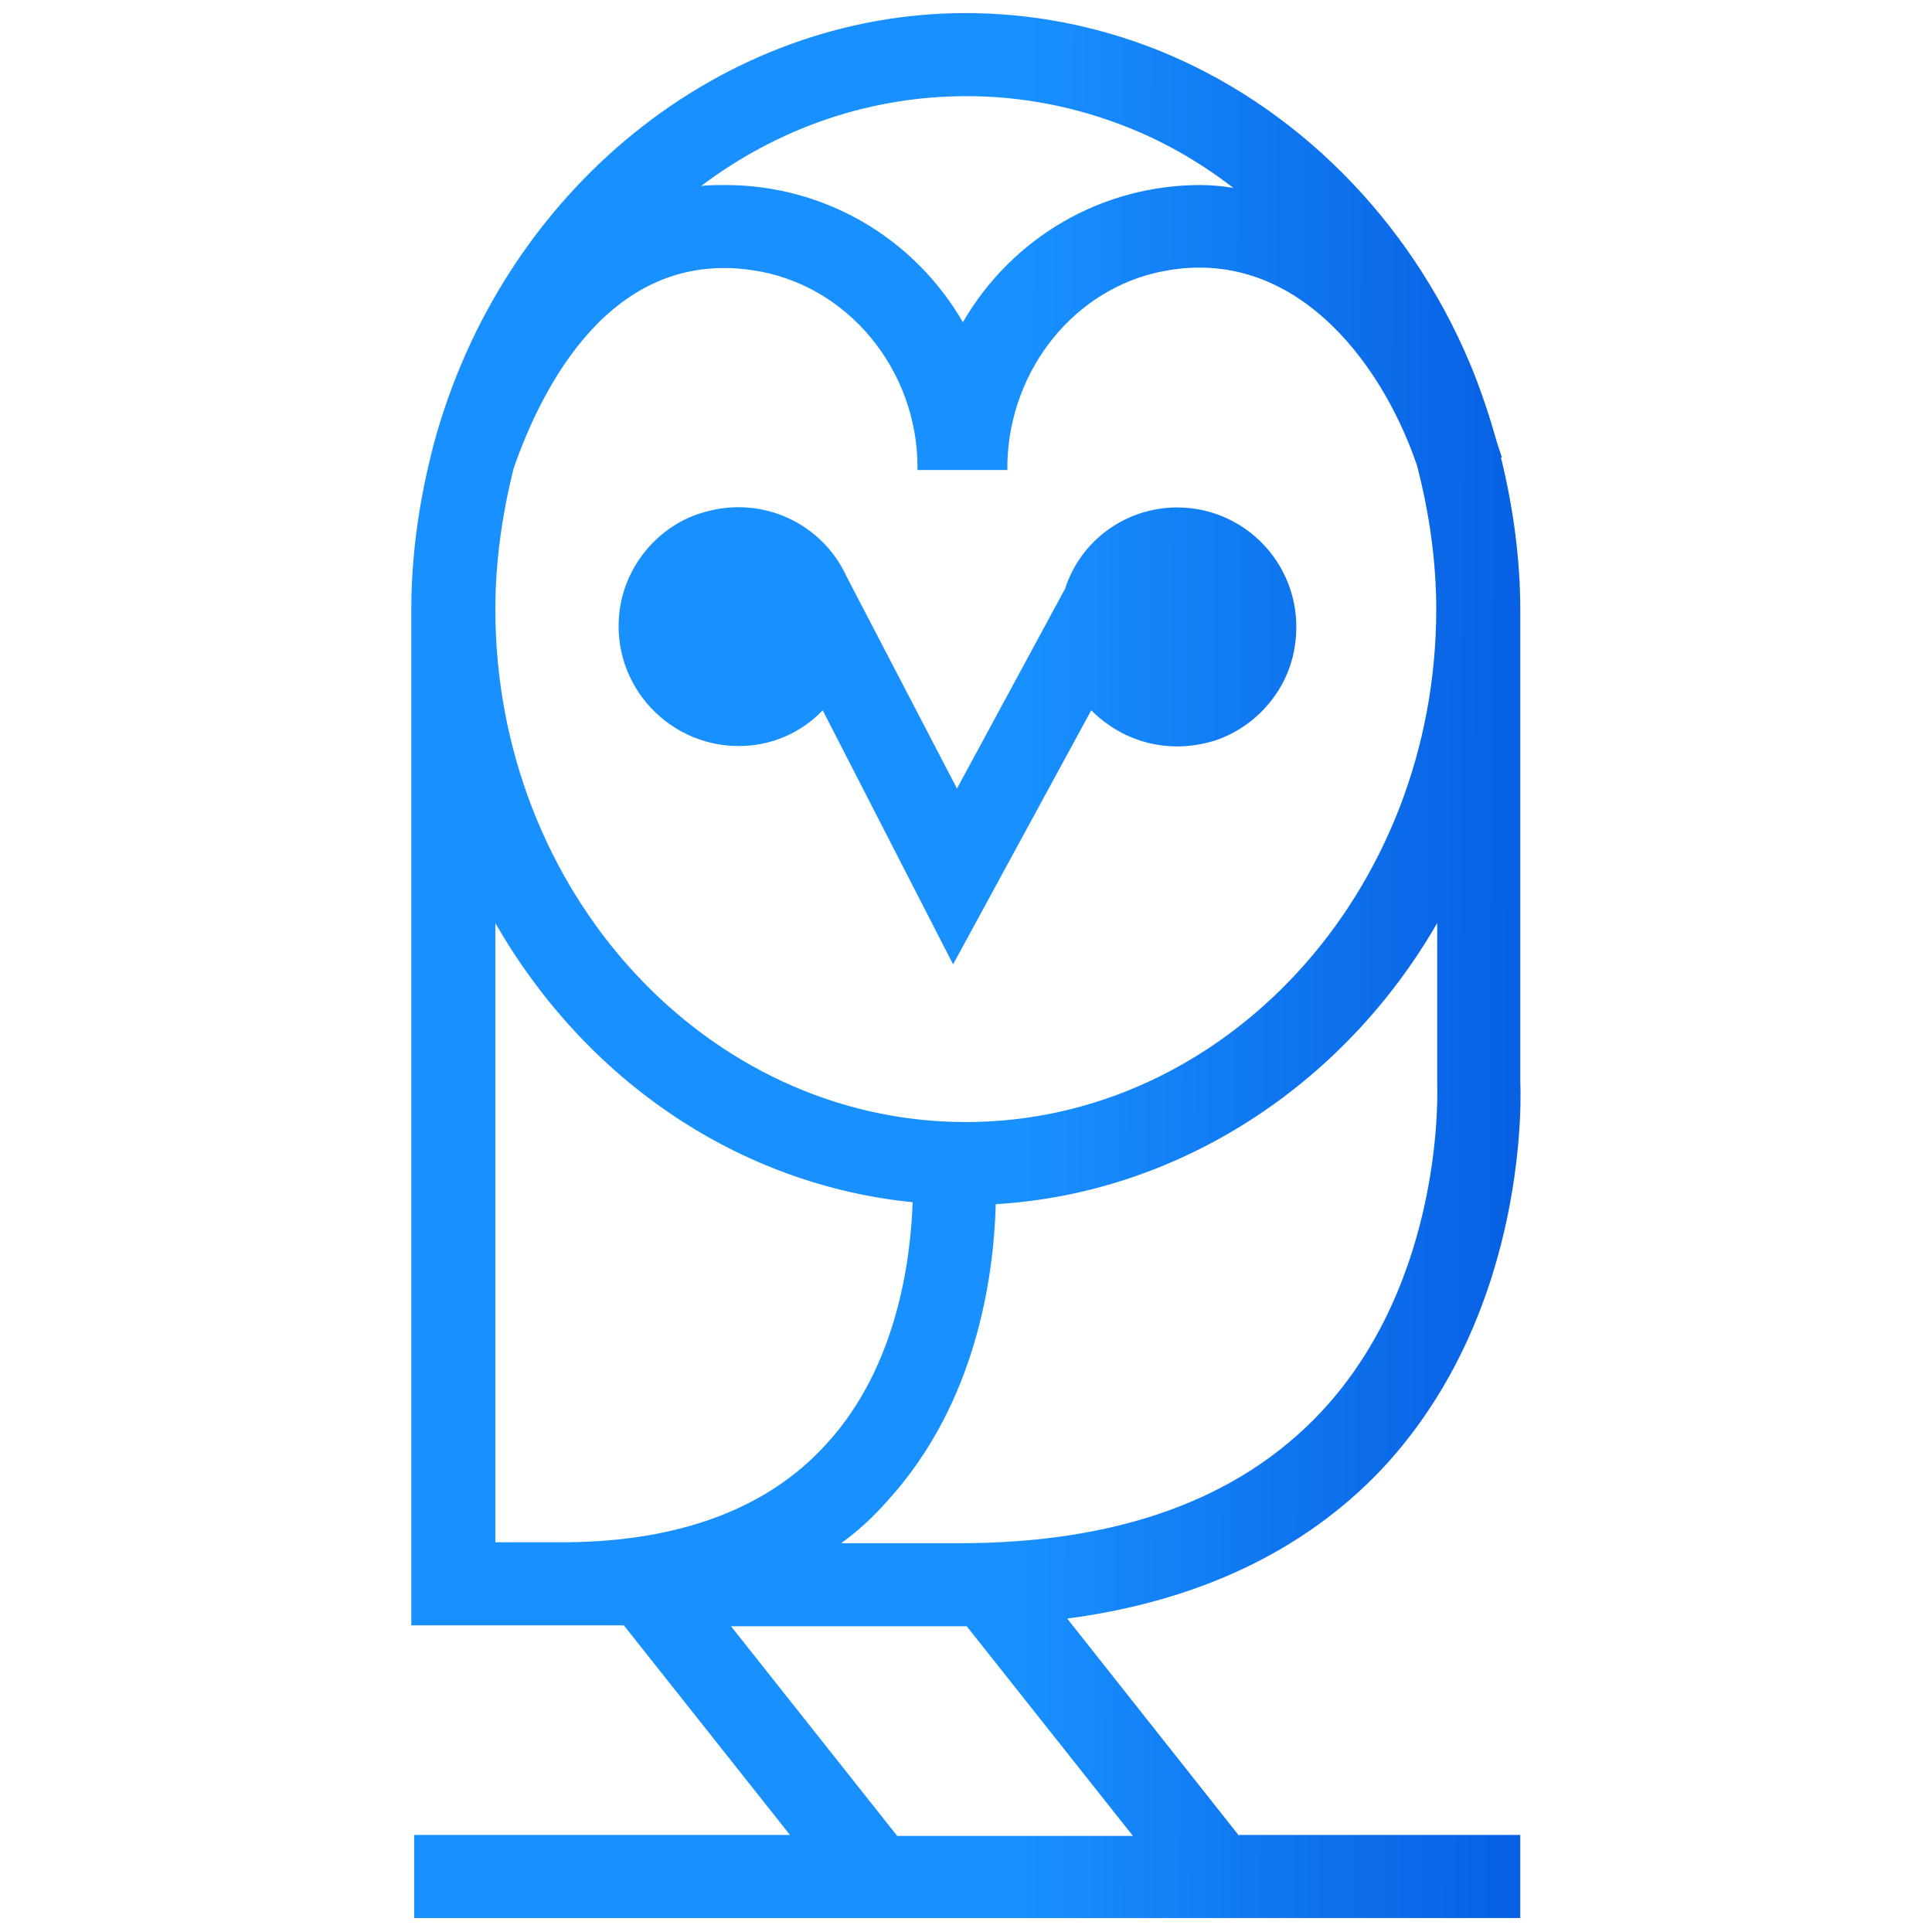
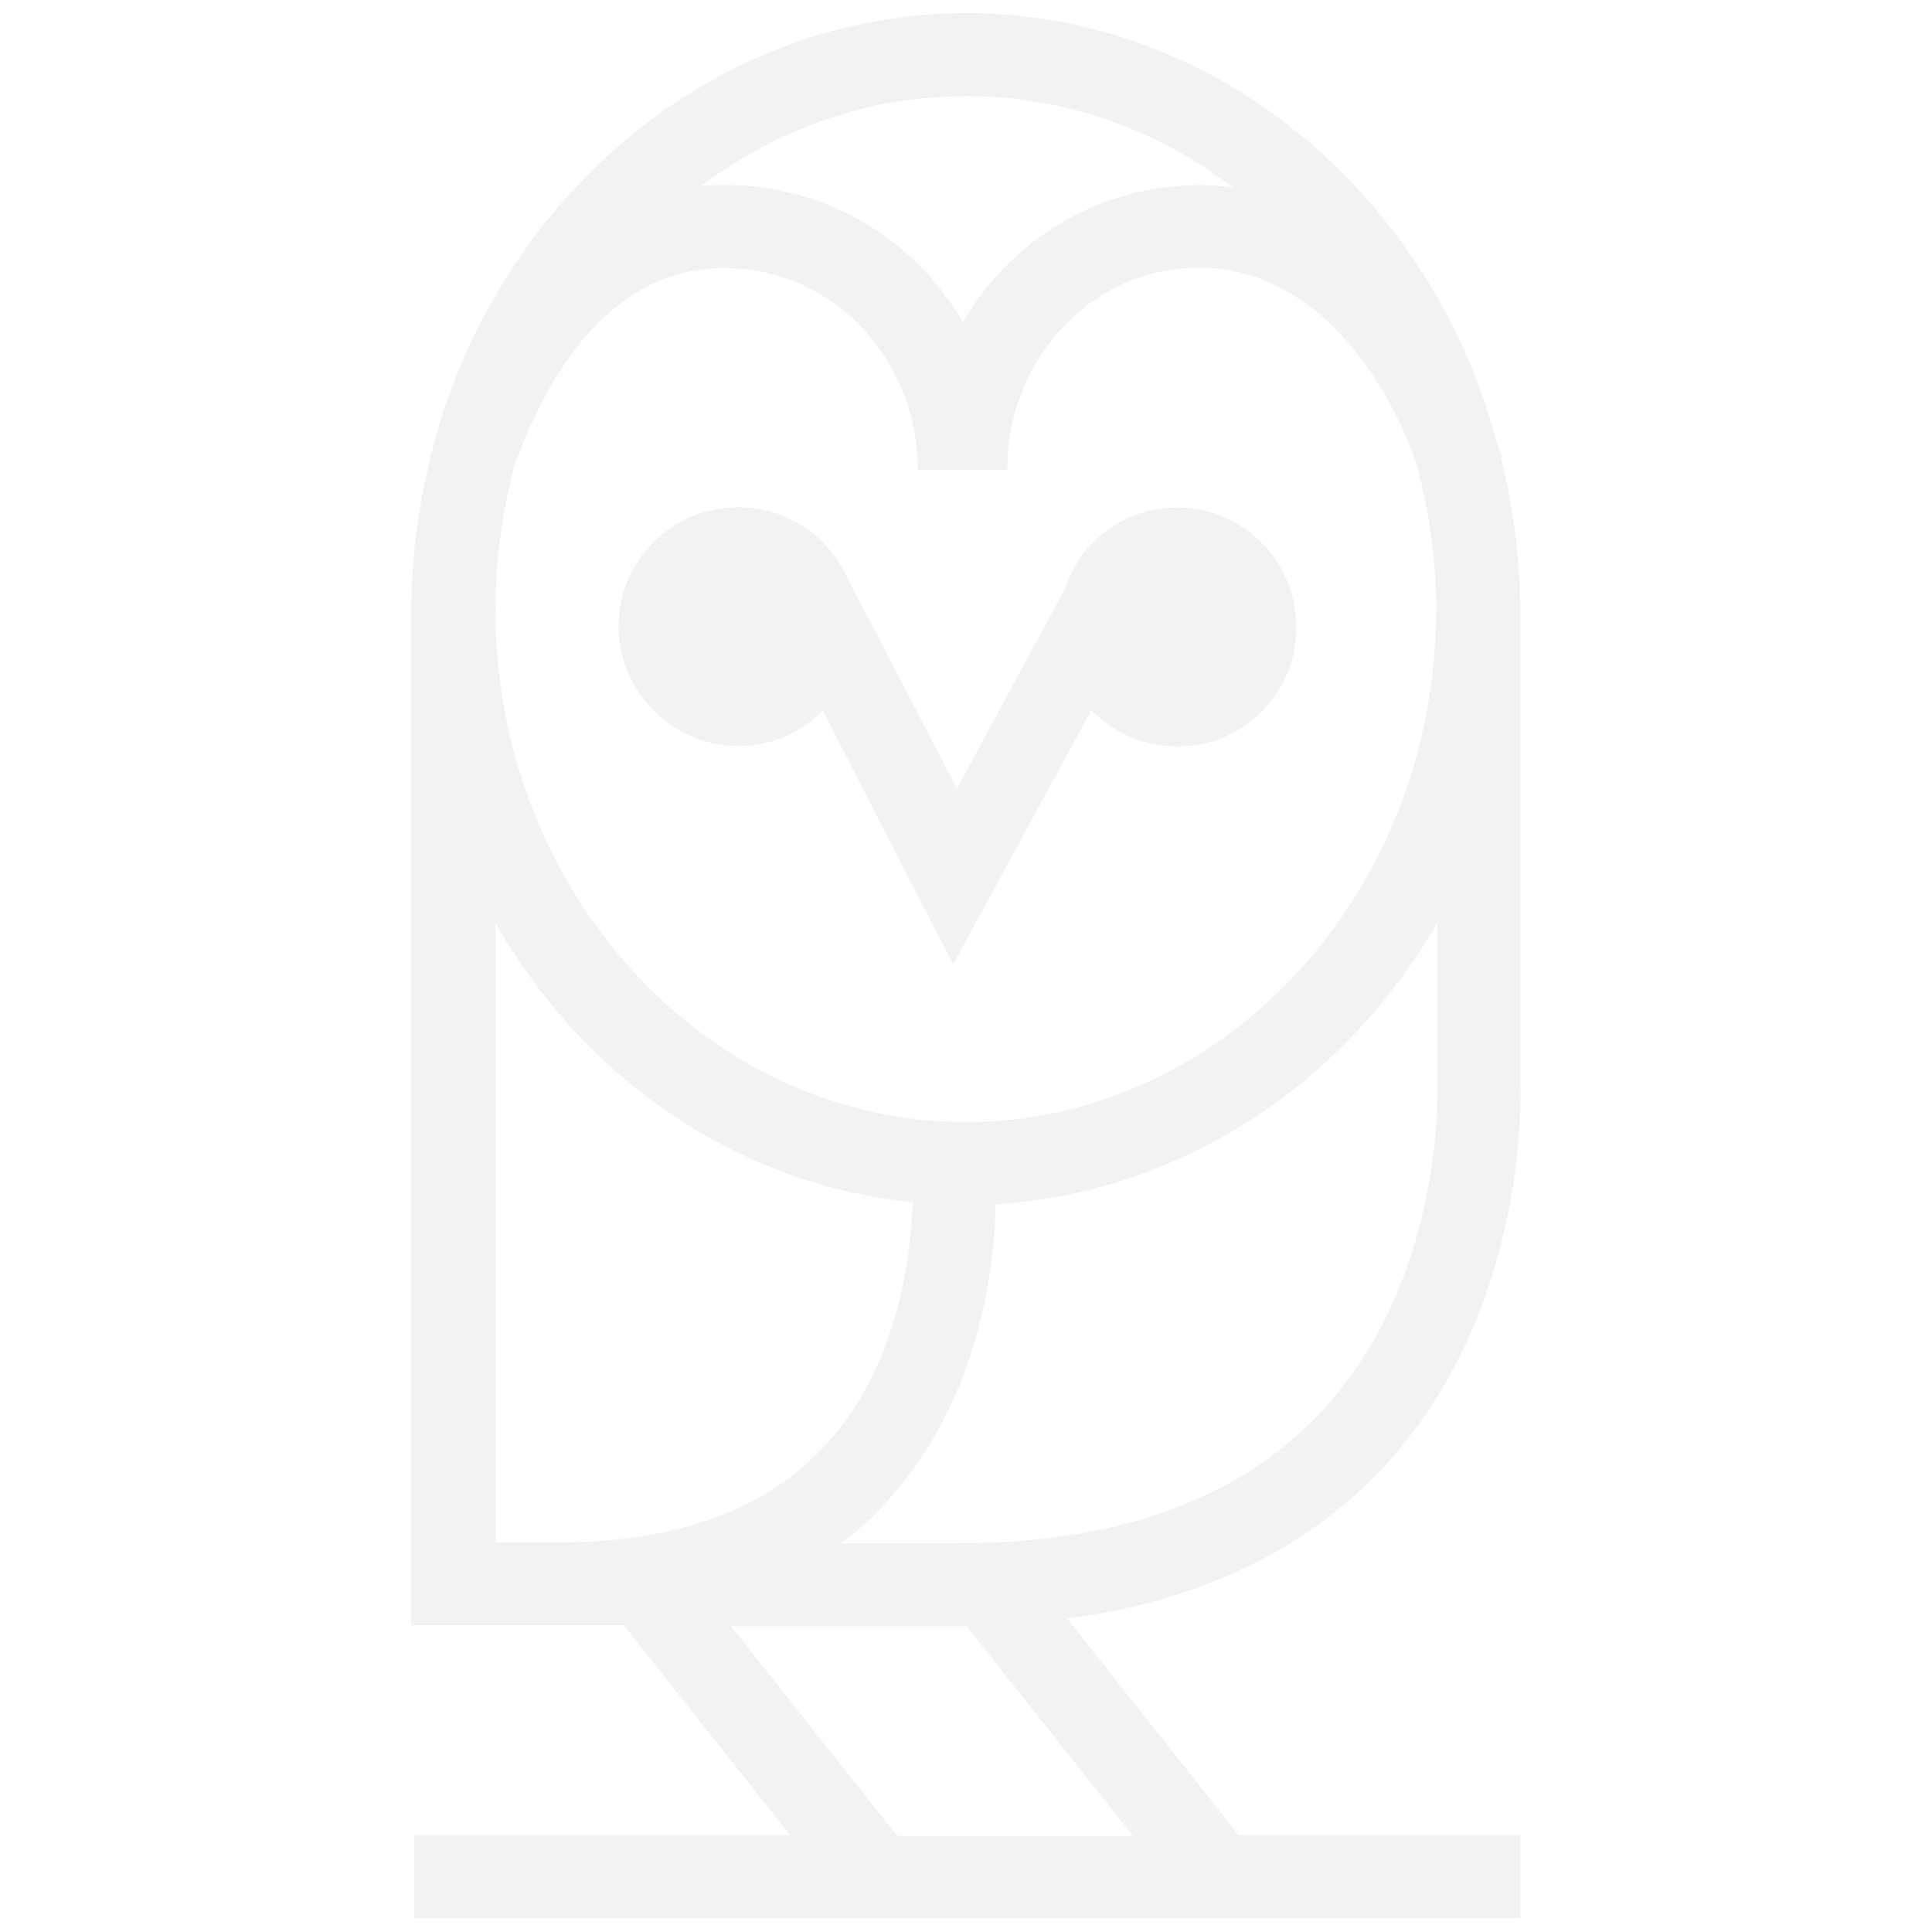
- <svg xmlns="http://www.w3.org/2000/svg" version="1.1" id="Layer_1" x="0px" y="0px" viewBox="0 0 200 200" style="enable-background:new 0 0 200 200;" xml:space="preserve">
-   <style type="text/css">
- 	.st0{fill:url(#path3420_2_);}
- 	.st1{fill:url(#path3424_2_);}
- </style>
-   <g id="g3412_1_">
-     <g id="g3418_1_" transform="translate(124.2651,67.6299)">
-       <linearGradient id="path3420_2_" gradientUnits="userSpaceOnUse" x1="-115.367" y1="8.703" x2="67.213" y2="8.426">
-         <stop offset="0.533" style="stop-color:#1890FF" />
-         <stop offset="0.697" style="stop-color:#0E73EE" />
-         <stop offset="0.889" style="stop-color:#0456DD" />
-         <stop offset="1" style="stop-color:#004BD7" />
-       </linearGradient>
-       <path id="path3420_1_" class="st0" d="M-36.7-8.1c-2.5-5.3-8.6-8.3-14.7-6.5c-4.3,1.2-7.7,4.9-8.6,9.4    c-1.5,7.9,4.6,14.8,12.2,14.8c3.3,0,6.4-1.3,8.7-3.7l13.5,26.3l14.3-26.3C-7.9,9.3-3.1,10.5,1.6,9c4.1-1.4,7.3-5,8.1-9.3    c1.5-7.9-4.5-14.8-12.1-14.8c-5.3,0-10,3.4-11.6,8.4L-25.2,14L-36.5-7.7L-36.7-8.1z" />
+ <svg xmlns="http://www.w3.org/2000/svg" xml:space="preserve" style="enable-background:new 0 0 200 200;" viewBox="0 0 200 200" y="0px" x="0px" id="Layer_1" version="1.1">
+   <defs id="defs4564" />
+   <g style="fill:#f2f2f2;fill-opacity:1;stroke:none" id="g3412_1_">
+     <g style="fill:#f2f2f2;fill-opacity:1;stroke:none" transform="translate(124.2651,67.6299)" id="g3418_1_">
+       <path style="fill:#f2f2f2;fill-opacity:1;stroke:none" d="M-36.7-8.1c-2.5-5.3-8.6-8.3-14.7-6.5c-4.3,1.2-7.7,4.9-8.6,9.4    c-1.5,7.9,4.6,14.8,12.2,14.8c3.3,0,6.4-1.3,8.7-3.7l13.5,26.3l14.3-26.3C-7.9,9.3-3.1,10.5,1.6,9c4.1-1.4,7.3-5,8.1-9.3    c1.5-7.9-4.5-14.8-12.1-14.8c-5.3,0-10,3.4-11.6,8.4L-25.2,14L-36.5-7.7L-36.7-8.1z" class="st0" id="path3420_1_" />
    </g>
-     <g id="g3422_1_" transform="translate(126.0786,50.4541)">
-       <linearGradient id="path3424_2_" gradientUnits="userSpaceOnUse" x1="-114.527" y1="49.24" x2="63.081" y2="50.147">
-         <stop offset="0.533" style="stop-color:#1890FF" />
-         <stop offset="0.697" style="stop-color:#0E73EE" />
-         <stop offset="0.889" style="stop-color:#0456DD" />
-         <stop offset="1" style="stop-color:#004BD7" />
-       </linearGradient>
-       <path id="path3424_1_" class="st1" d="M-31.6,74c-0.2,5.4-1.4,16.9-9,25.1c-6,6.6-15.1,10-26.8,10.1h-7.4V45.1    C-65.4,61.5-49.5,72.2-31.6,74 M-26.8,109.3H-39c1.8-1.3,3.4-2.8,4.8-4.4c9.2-10.1,11-23.2,11.2-30.7    c18.7-1.1,35.9-12.1,45.7-29.1v16.7c0,0.1,0.9,20.2-12.1,34C2.1,104.8-10.4,109.3-26.8,109.3 M-21.8-1.8V-2    c0-9.4,6.2-18,15.3-20.2c13.9-3.3,23.3,8.8,27.1,19.9c1.3,5,2,10,2,14.9c0,29.3-21.9,53.1-48.7,53.1s-48.7-23.8-48.7-53.1    c0-4.9,0.7-9.8,1.9-14.6c2.9-8.3,10-22.6,24.6-20.5c10,1.4,17.2,10.4,17.2,20.4v0.3L-21.8-1.8z M-1.8-31.3    c-10.2,0-19.5,5.4-24.6,14.2c-5.1-8.8-14.4-14.2-24.6-14.2c-0.8,0-1.7,0-2.5,0.1c8.1-6.1,17.6-9.3,27.5-9.3    c5.7,0,11.3,1.1,16.6,3.2c3.8,1.5,7.5,3.6,11,6.3C0.4-31.2-0.7-31.3-1.8-31.3 M-26.8,117.9c0.3,0,0.5,0,0.7,0h0.1l17.2,21.7h-24.4    l-17.2-21.7H-26.8z M2.2,139.6l-17.8-22.5c13.6-1.8,24.5-7,32.5-15.4c15.7-16.7,14.4-40,14.4-40.2V12.7c0-5.2-0.7-10.5-2-15.8h0.1    l-0.5-1.5c-0.9-3.2-1.8-5.8-2.8-8.2C19.8-27.8,8-39.6-6.3-45.3c-6.3-2.5-13-3.8-19.8-3.8c-25.3,0-48,18.3-55.1,44.7l-0.3,1.2l0,0    c-1.3,5.3-2,10.6-2,15.8v105.2h22l17.2,21.7h-38.9v8.6H31.3v-8.6H2.2V139.6z" />
+     <g style="fill:#f2f2f2;fill-opacity:1;stroke:none" transform="translate(126.0786,50.4541)" id="g3422_1_">
+       <path style="fill:#f2f2f2;fill-opacity:1;stroke:none" d="M-31.6,74c-0.2,5.4-1.4,16.9-9,25.1c-6,6.6-15.1,10-26.8,10.1h-7.4V45.1    C-65.4,61.5-49.5,72.2-31.6,74 M-26.8,109.3H-39c1.8-1.3,3.4-2.8,4.8-4.4c9.2-10.1,11-23.2,11.2-30.7    c18.7-1.1,35.9-12.1,45.7-29.1v16.7c0,0.1,0.9,20.2-12.1,34C2.1,104.8-10.4,109.3-26.8,109.3 M-21.8-1.8V-2    c0-9.4,6.2-18,15.3-20.2c13.9-3.3,23.3,8.8,27.1,19.9c1.3,5,2,10,2,14.9c0,29.3-21.9,53.1-48.7,53.1s-48.7-23.8-48.7-53.1    c0-4.9,0.7-9.8,1.9-14.6c2.9-8.3,10-22.6,24.6-20.5c10,1.4,17.2,10.4,17.2,20.4v0.3L-21.8-1.8z M-1.8-31.3    c-10.2,0-19.5,5.4-24.6,14.2c-5.1-8.8-14.4-14.2-24.6-14.2c-0.8,0-1.7,0-2.5,0.1c8.1-6.1,17.6-9.3,27.5-9.3    c5.7,0,11.3,1.1,16.6,3.2c3.8,1.5,7.5,3.6,11,6.3C0.4-31.2-0.7-31.3-1.8-31.3 M-26.8,117.9c0.3,0,0.5,0,0.7,0h0.1l17.2,21.7h-24.4    l-17.2-21.7H-26.8z M2.2,139.6l-17.8-22.5c13.6-1.8,24.5-7,32.5-15.4c15.7-16.7,14.4-40,14.4-40.2V12.7c0-5.2-0.7-10.5-2-15.8h0.1    l-0.5-1.5c-0.9-3.2-1.8-5.8-2.8-8.2C19.8-27.8,8-39.6-6.3-45.3c-6.3-2.5-13-3.8-19.8-3.8c-25.3,0-48,18.3-55.1,44.7l-0.3,1.2l0,0    c-1.3,5.3-2,10.6-2,15.8v105.2h22l17.2,21.7h-38.9v8.6H31.3v-8.6H2.2V139.6z" class="st1" id="path3424_1_" />
    </g>
  </g>
</svg>
